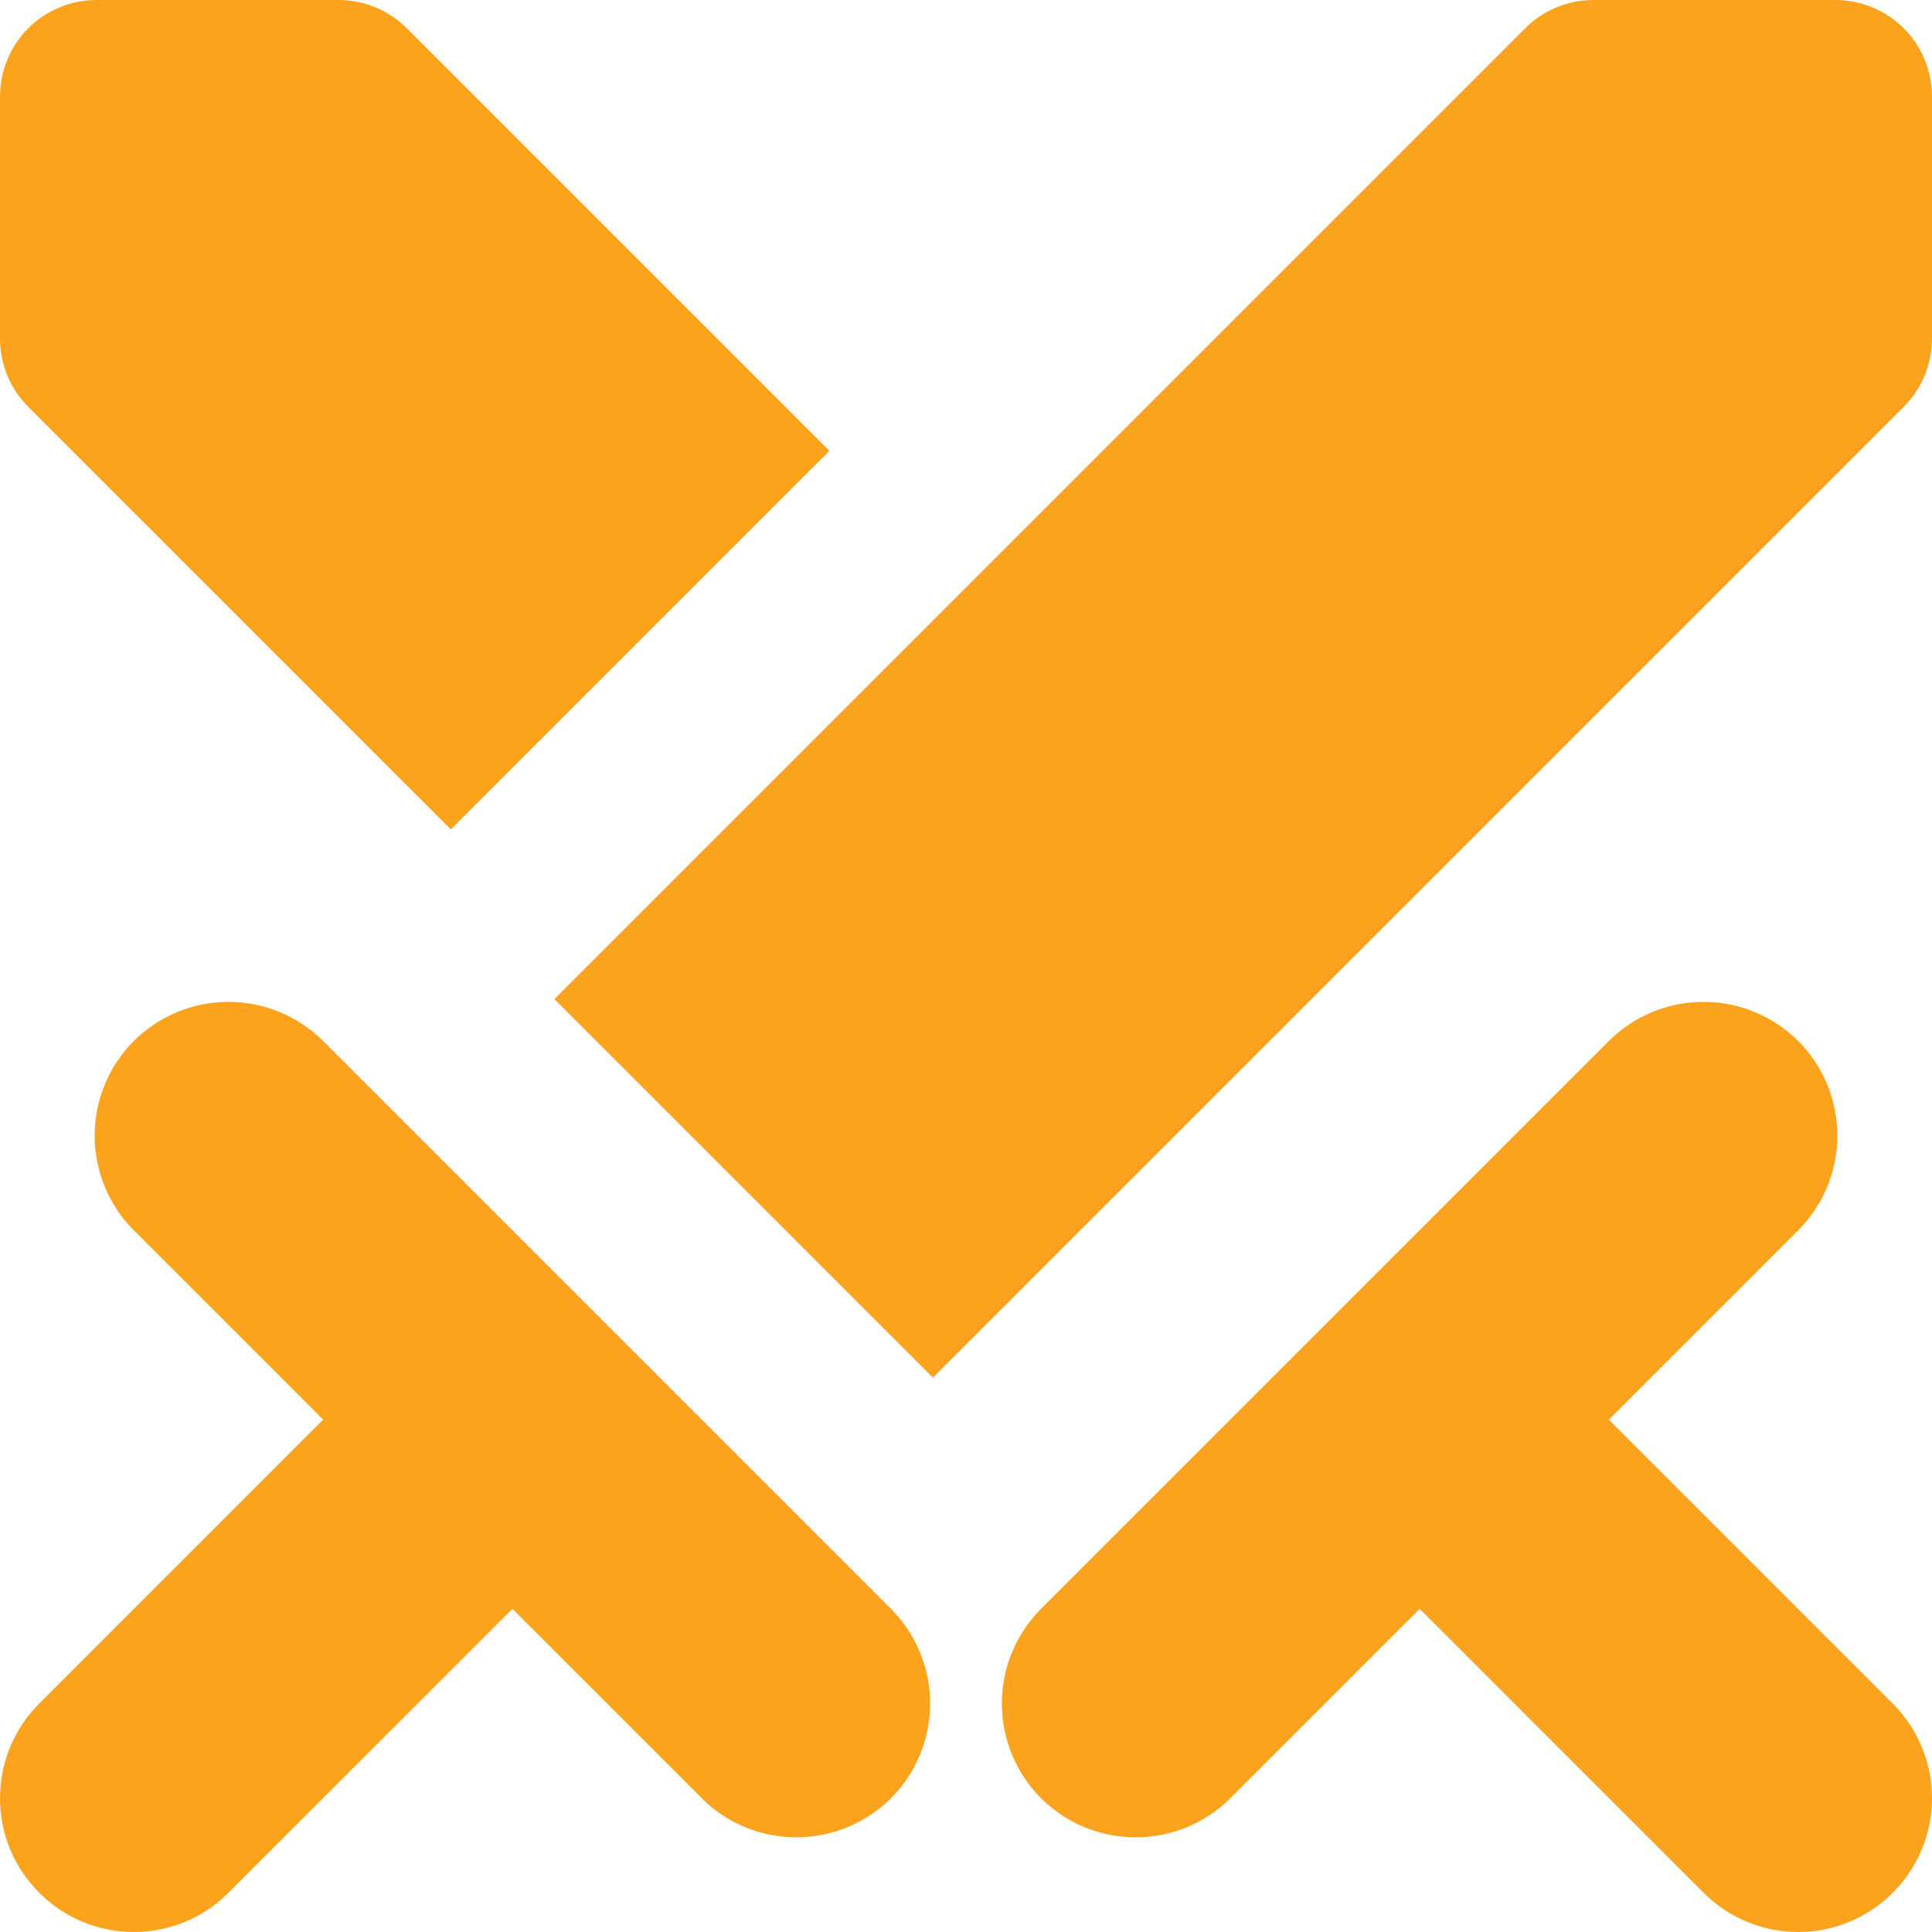
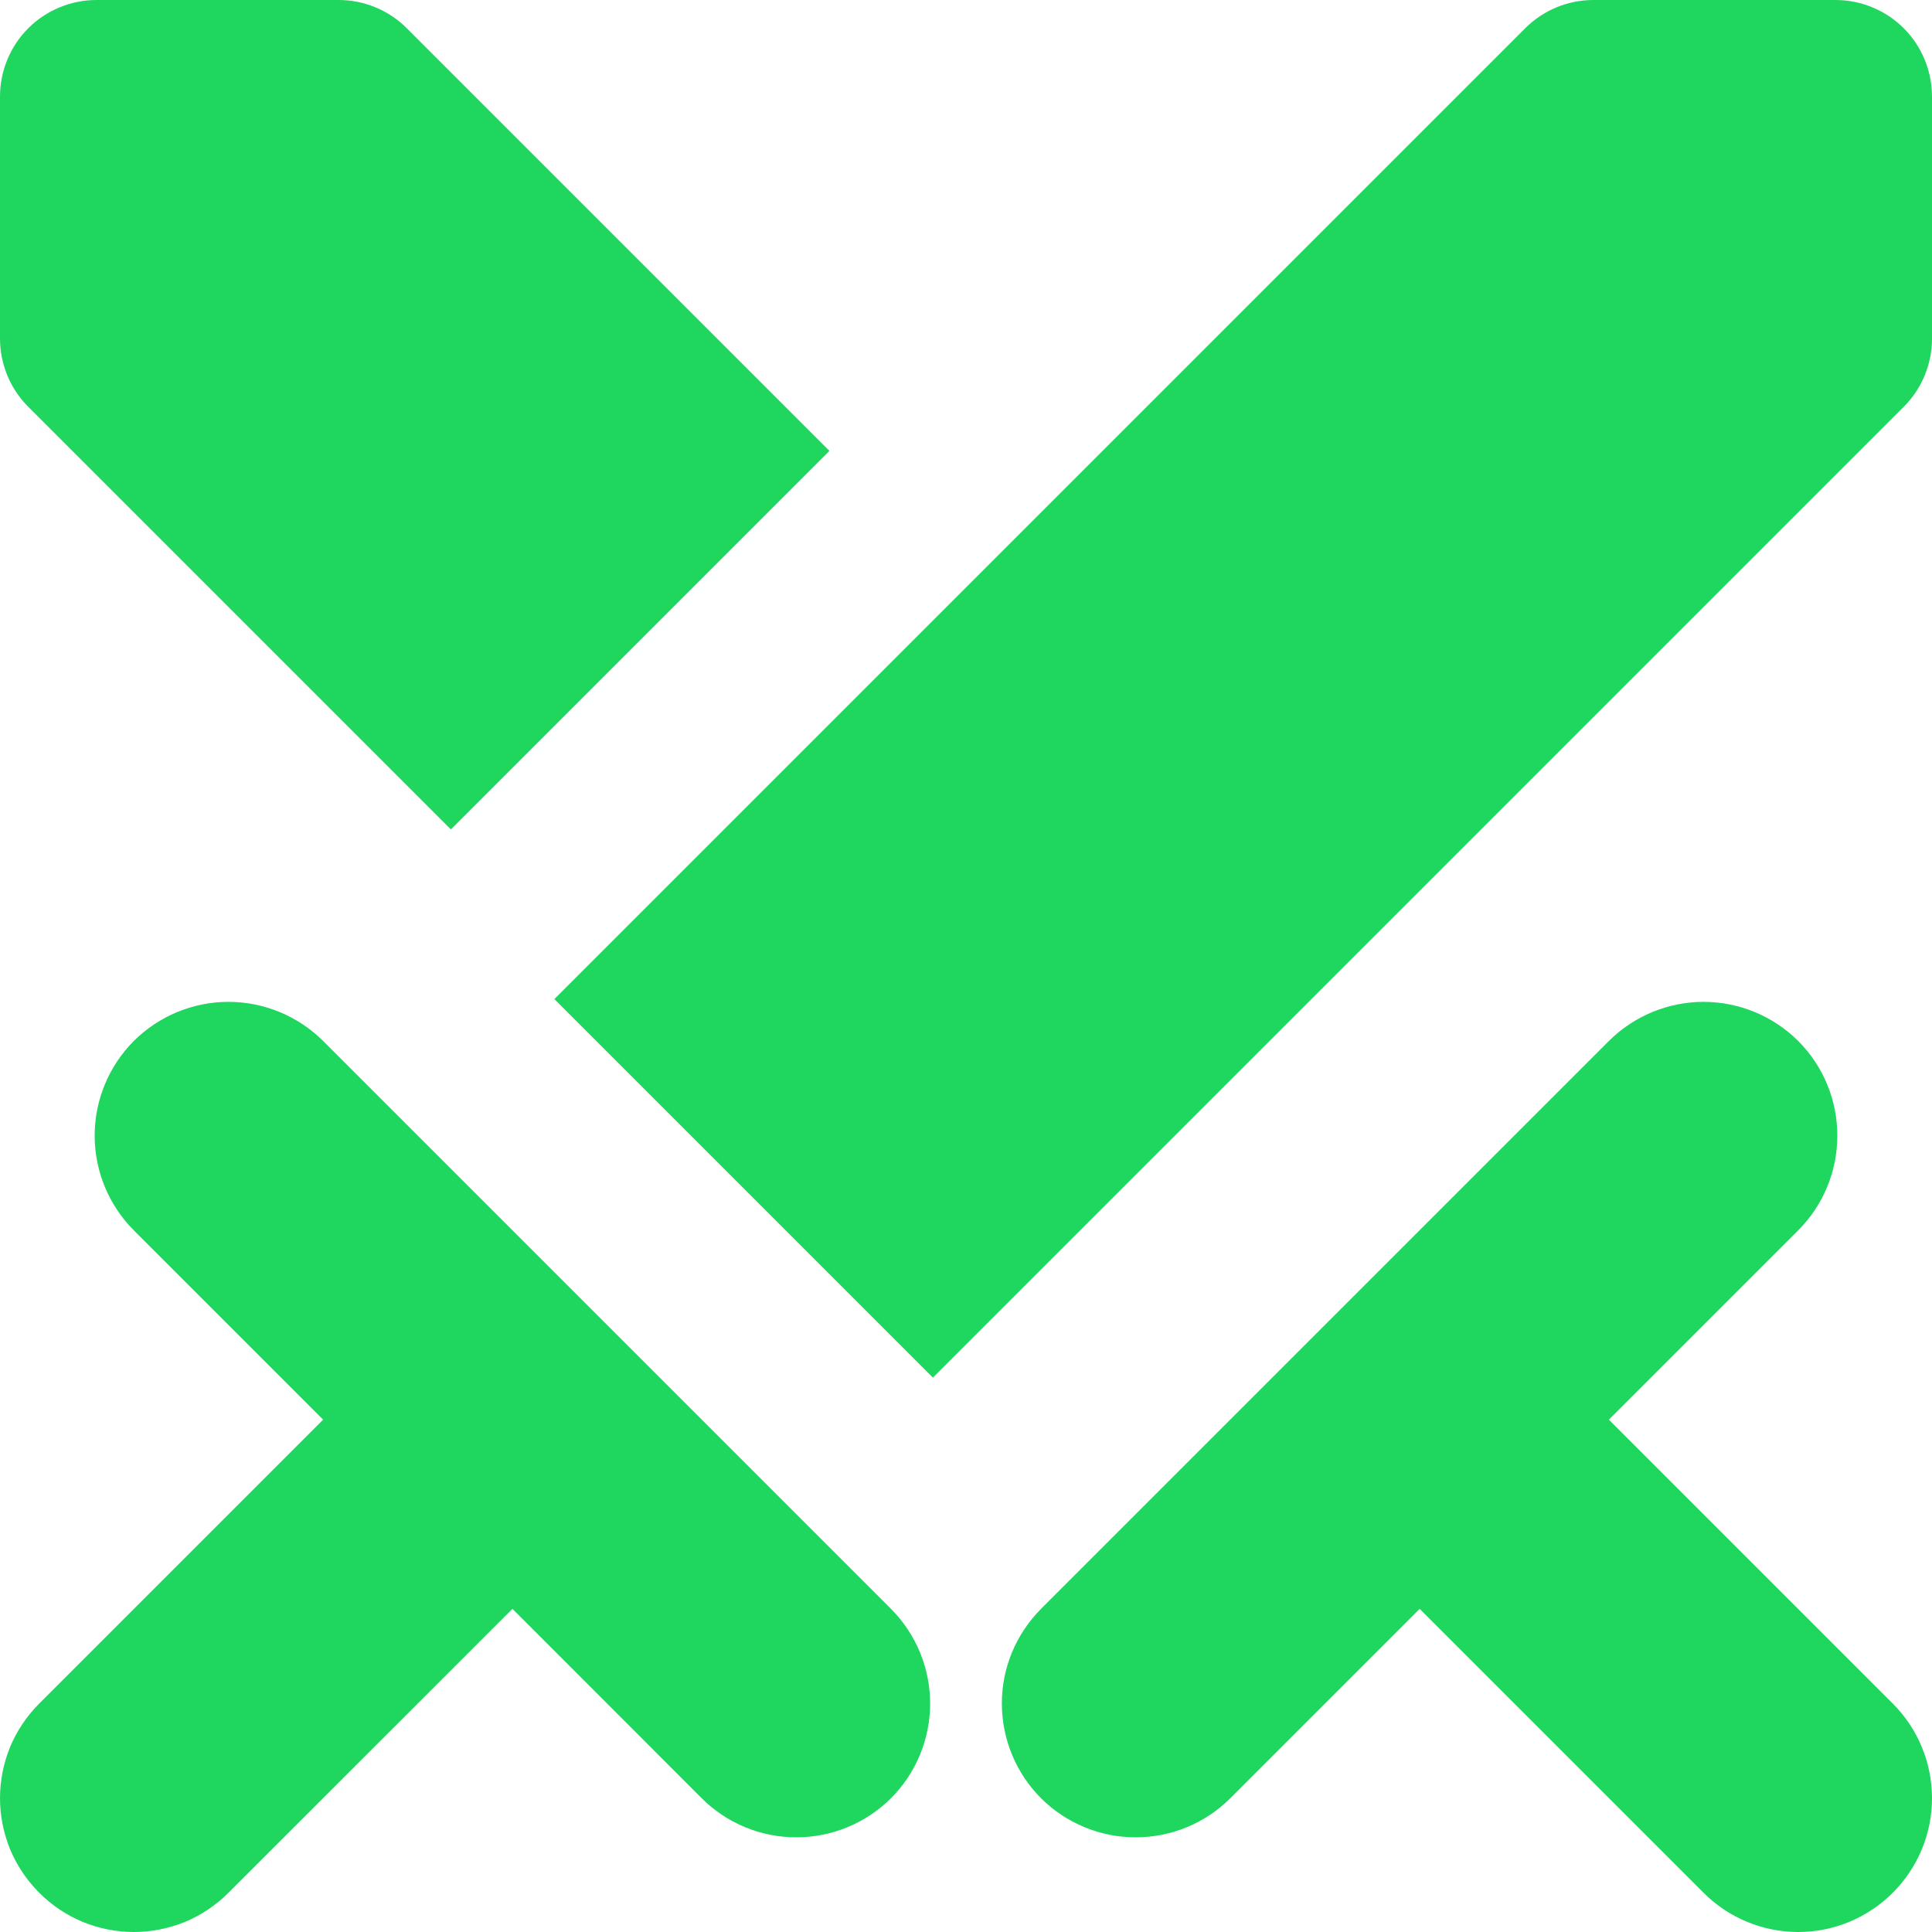
<svg xmlns="http://www.w3.org/2000/svg" width="16" height="16" viewBox="0 0 16 16" fill="none">
-   <path id="Vector" d="M0.325 15.675C0.222 15.572 0.14 15.45 0.084 15.316C0.029 15.181 0 15.037 0 14.892C0 14.746 0.029 14.602 0.084 14.467C0.14 14.333 0.222 14.211 0.325 14.108L2.676 11.757L1.108 10.189C0.901 9.981 0.784 9.699 0.784 9.405C0.784 9.111 0.901 8.829 1.108 8.621C1.316 8.414 1.598 8.297 1.892 8.297C2.186 8.297 2.468 8.414 2.676 8.621L7.379 13.324C7.586 13.532 7.703 13.814 7.703 14.108C7.703 14.402 7.586 14.684 7.379 14.892C7.171 15.099 6.889 15.216 6.595 15.216C6.301 15.216 6.019 15.1 5.811 14.892L4.244 13.324L1.892 15.675C1.789 15.778 1.667 15.86 1.533 15.916C1.398 15.971 1.254 16 1.108 16C0.963 16 0.819 15.971 0.684 15.916C0.55 15.86 0.428 15.778 0.325 15.675V15.675ZM15.2 0H13.196C12.984 2.87756e-06 12.781 0.084 12.631 0.234L4.591 8.274L7.726 11.409L15.766 3.369C15.916 3.219 16 3.016 16 2.804V0.8C16 0.588 15.916 0.384 15.766 0.234C15.616 0.084 15.412 0 15.2 0V0ZM13.324 11.757L14.892 10.189C15.1 9.981 15.216 9.699 15.216 9.405C15.216 9.111 15.1 8.829 14.892 8.621C14.684 8.414 14.402 8.297 14.108 8.297C13.814 8.297 13.532 8.414 13.324 8.621L8.621 13.324C8.519 13.427 8.437 13.549 8.381 13.684C8.325 13.818 8.297 13.962 8.297 14.108C8.297 14.402 8.414 14.684 8.621 14.892C8.829 15.099 9.111 15.216 9.405 15.216C9.699 15.216 9.981 15.1 10.189 14.892L11.757 13.324L14.108 15.675C14.316 15.883 14.598 16 14.892 16C15.186 16 15.467 15.883 15.675 15.675C15.883 15.467 16 15.186 16 14.892C16 14.598 15.883 14.316 15.675 14.108L13.324 11.757ZM2.804 0H0.8C0.588 0 0.384 0.084 0.234 0.234C0.084 0.384 5.72204e-06 0.588 5.72204e-06 0.8V2.804C-3.3596e-06 2.909 0.021 3.013 0.061 3.11C0.101 3.207 0.16 3.295 0.234 3.369L3.734 6.869L6.869 3.734L3.369 0.234C3.219 0.084 3.016 2.87756e-06 2.804 0Z" fill="#FCA31E" />
+   <path id="Vector" d="M0.325 15.675C0.222 15.572 0.14 15.45 0.084 15.316C0.029 15.181 0 15.037 0 14.892C0 14.746 0.029 14.602 0.084 14.467C0.14 14.333 0.222 14.211 0.325 14.108L2.676 11.757L1.108 10.189C0.901 9.981 0.784 9.699 0.784 9.405C0.784 9.111 0.901 8.829 1.108 8.621C1.316 8.414 1.598 8.297 1.892 8.297C2.186 8.297 2.468 8.414 2.676 8.621L7.379 13.324C7.586 13.532 7.703 13.814 7.703 14.108C7.703 14.402 7.586 14.684 7.379 14.892C7.171 15.099 6.889 15.216 6.595 15.216C6.301 15.216 6.019 15.1 5.811 14.892L4.244 13.324L1.892 15.675C1.789 15.778 1.667 15.86 1.533 15.916C1.398 15.971 1.254 16 1.108 16C0.963 16 0.819 15.971 0.684 15.916C0.55 15.86 0.428 15.778 0.325 15.675V15.675ZM15.2 0H13.196C12.984 2.87756e-06 12.781 0.084 12.631 0.234L4.591 8.274L7.726 11.409L15.766 3.369C15.916 3.219 16 3.016 16 2.804V0.8C16 0.588 15.916 0.384 15.766 0.234C15.616 0.084 15.412 0 15.2 0V0ZM13.324 11.757L14.892 10.189C15.1 9.981 15.216 9.699 15.216 9.405C15.216 9.111 15.1 8.829 14.892 8.621C14.684 8.414 14.402 8.297 14.108 8.297C13.814 8.297 13.532 8.414 13.324 8.621L8.621 13.324C8.519 13.427 8.437 13.549 8.381 13.684C8.325 13.818 8.297 13.962 8.297 14.108C8.297 14.402 8.414 14.684 8.621 14.892C8.829 15.099 9.111 15.216 9.405 15.216C9.699 15.216 9.981 15.1 10.189 14.892L11.757 13.324L14.108 15.675C14.316 15.883 14.598 16 14.892 16C15.186 16 15.467 15.883 15.675 15.675C15.883 15.467 16 15.186 16 14.892C16 14.598 15.883 14.316 15.675 14.108L13.324 11.757ZM2.804 0H0.8C0.588 0 0.384 0.084 0.234 0.234C0.084 0.384 5.72204e-06 0.588 5.72204e-06 0.8V2.804C-3.3596e-06 2.909 0.021 3.013 0.061 3.11C0.101 3.207 0.16 3.295 0.234 3.369L3.734 6.869L6.869 3.734L3.369 0.234C3.219 0.084 3.016 2.87756e-06 2.804 0Z" fill="#1fd65f" />
</svg>
